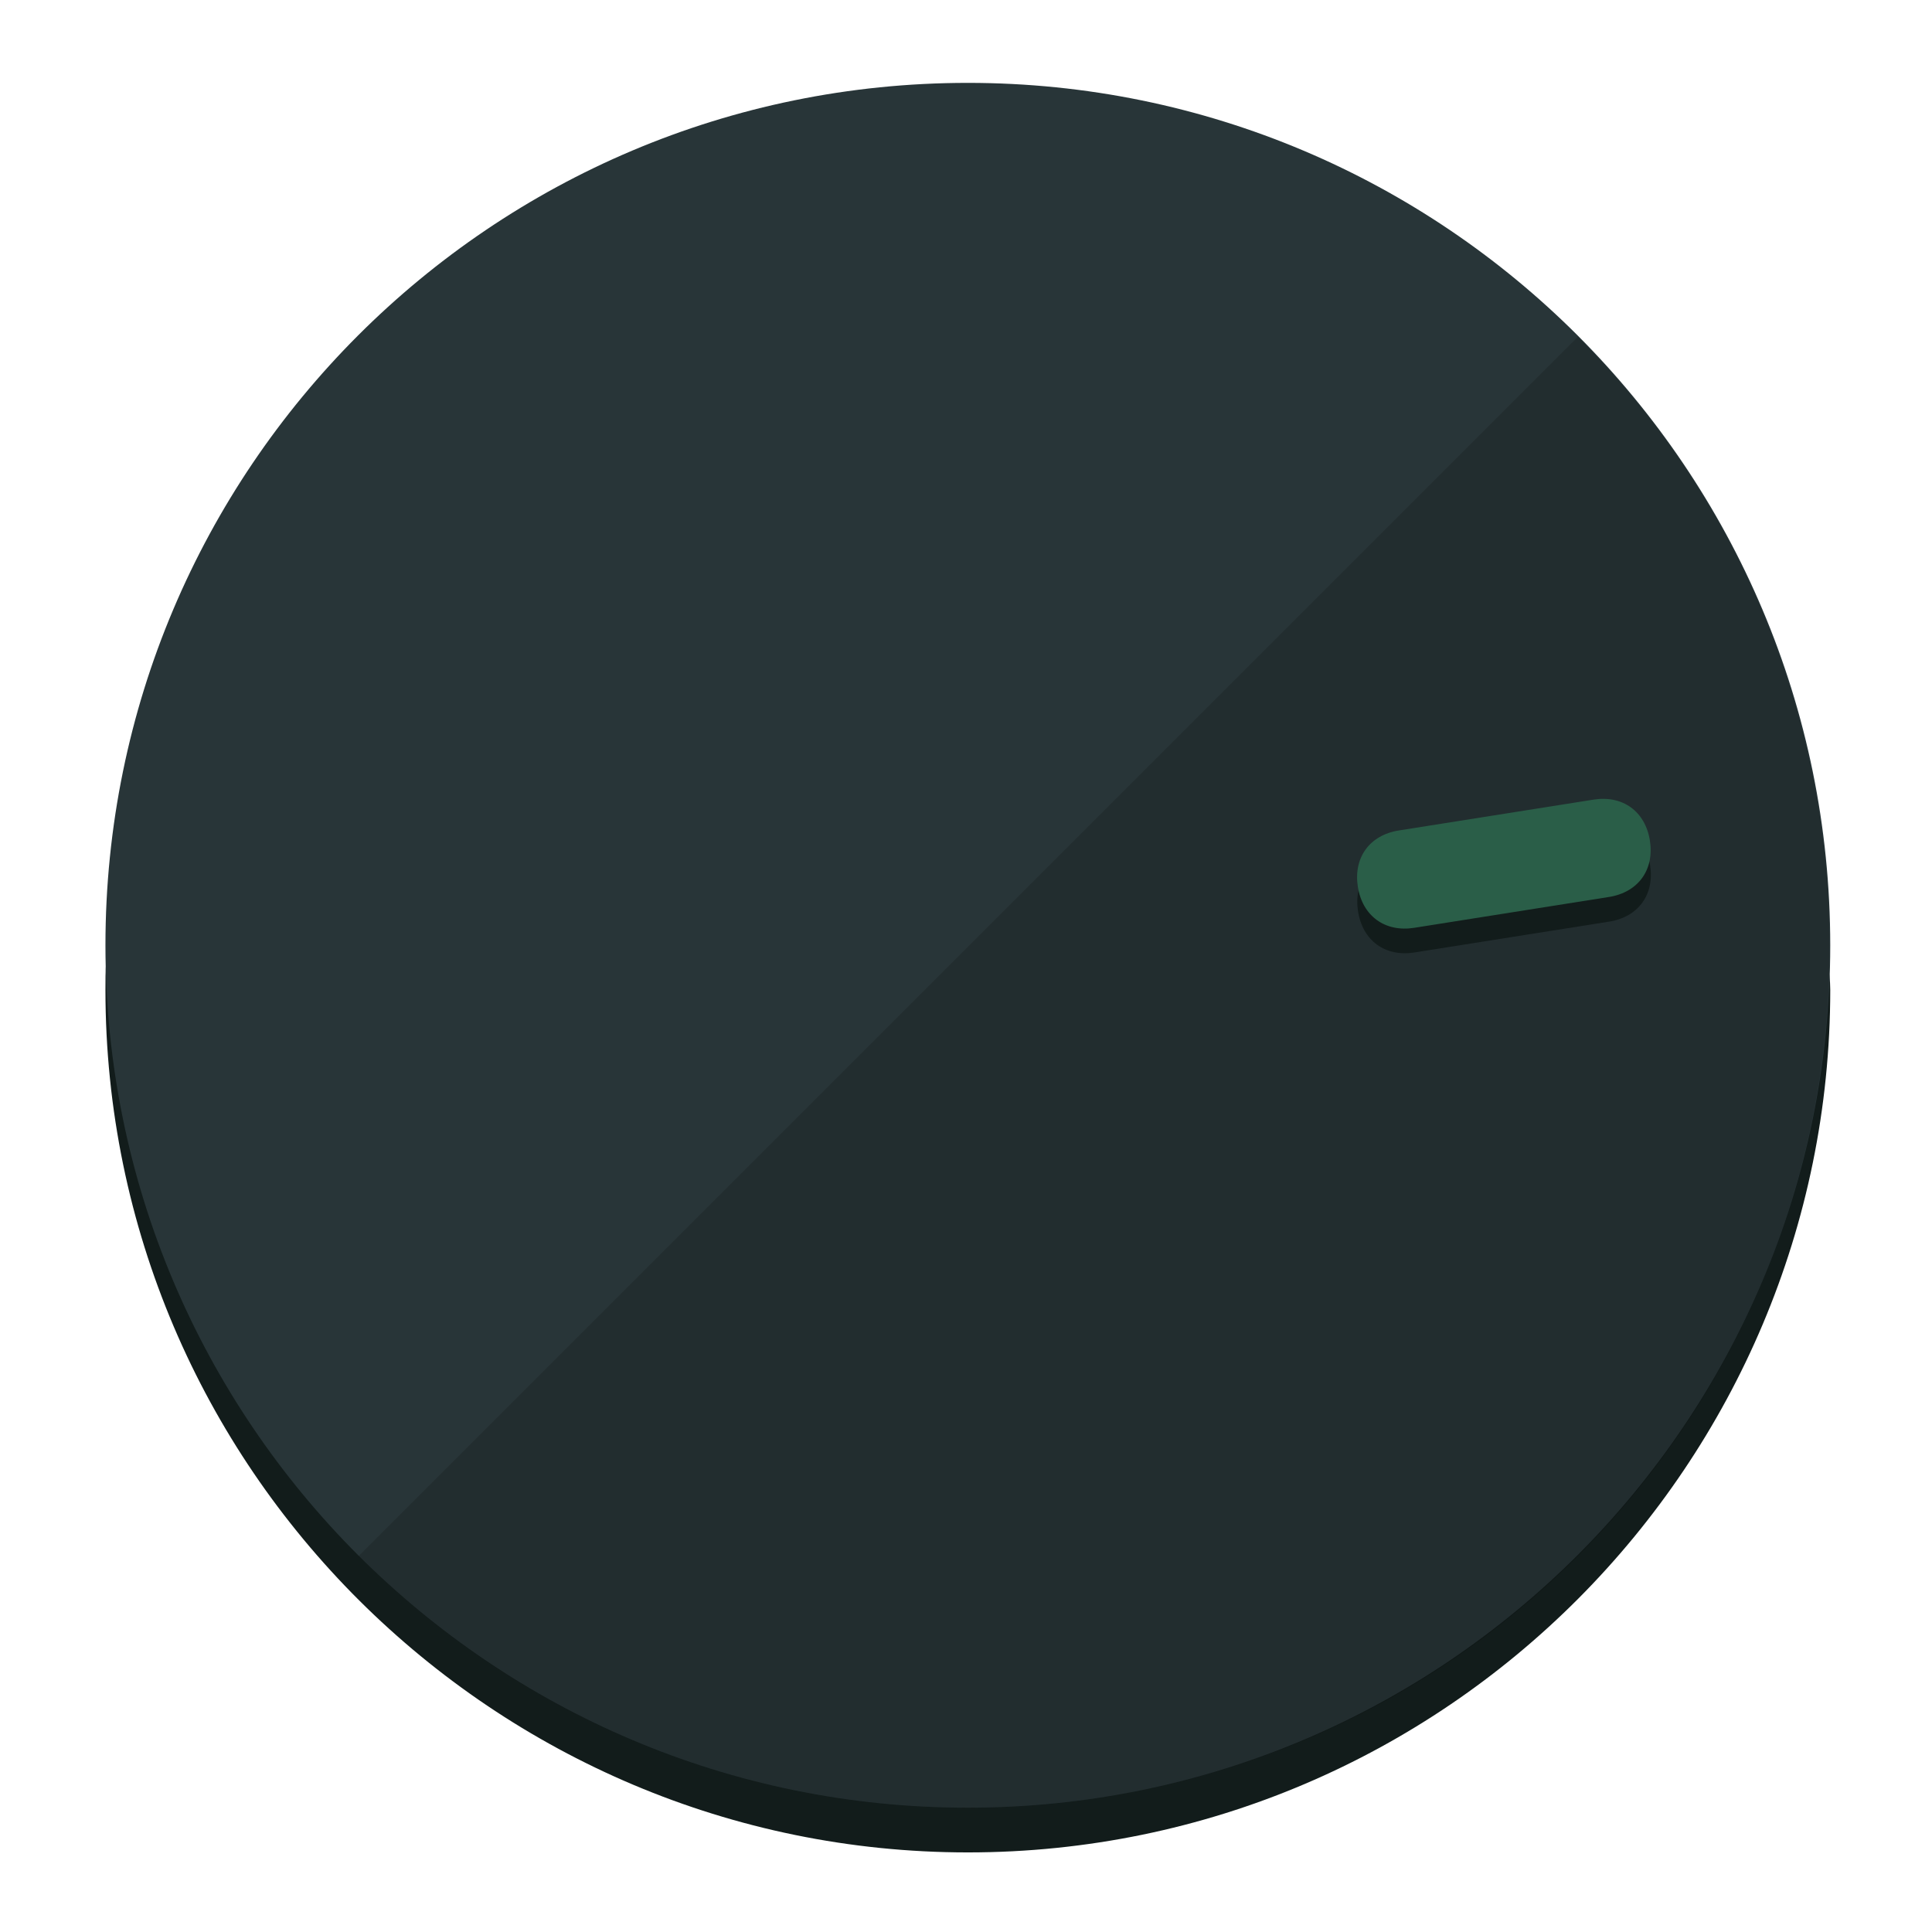
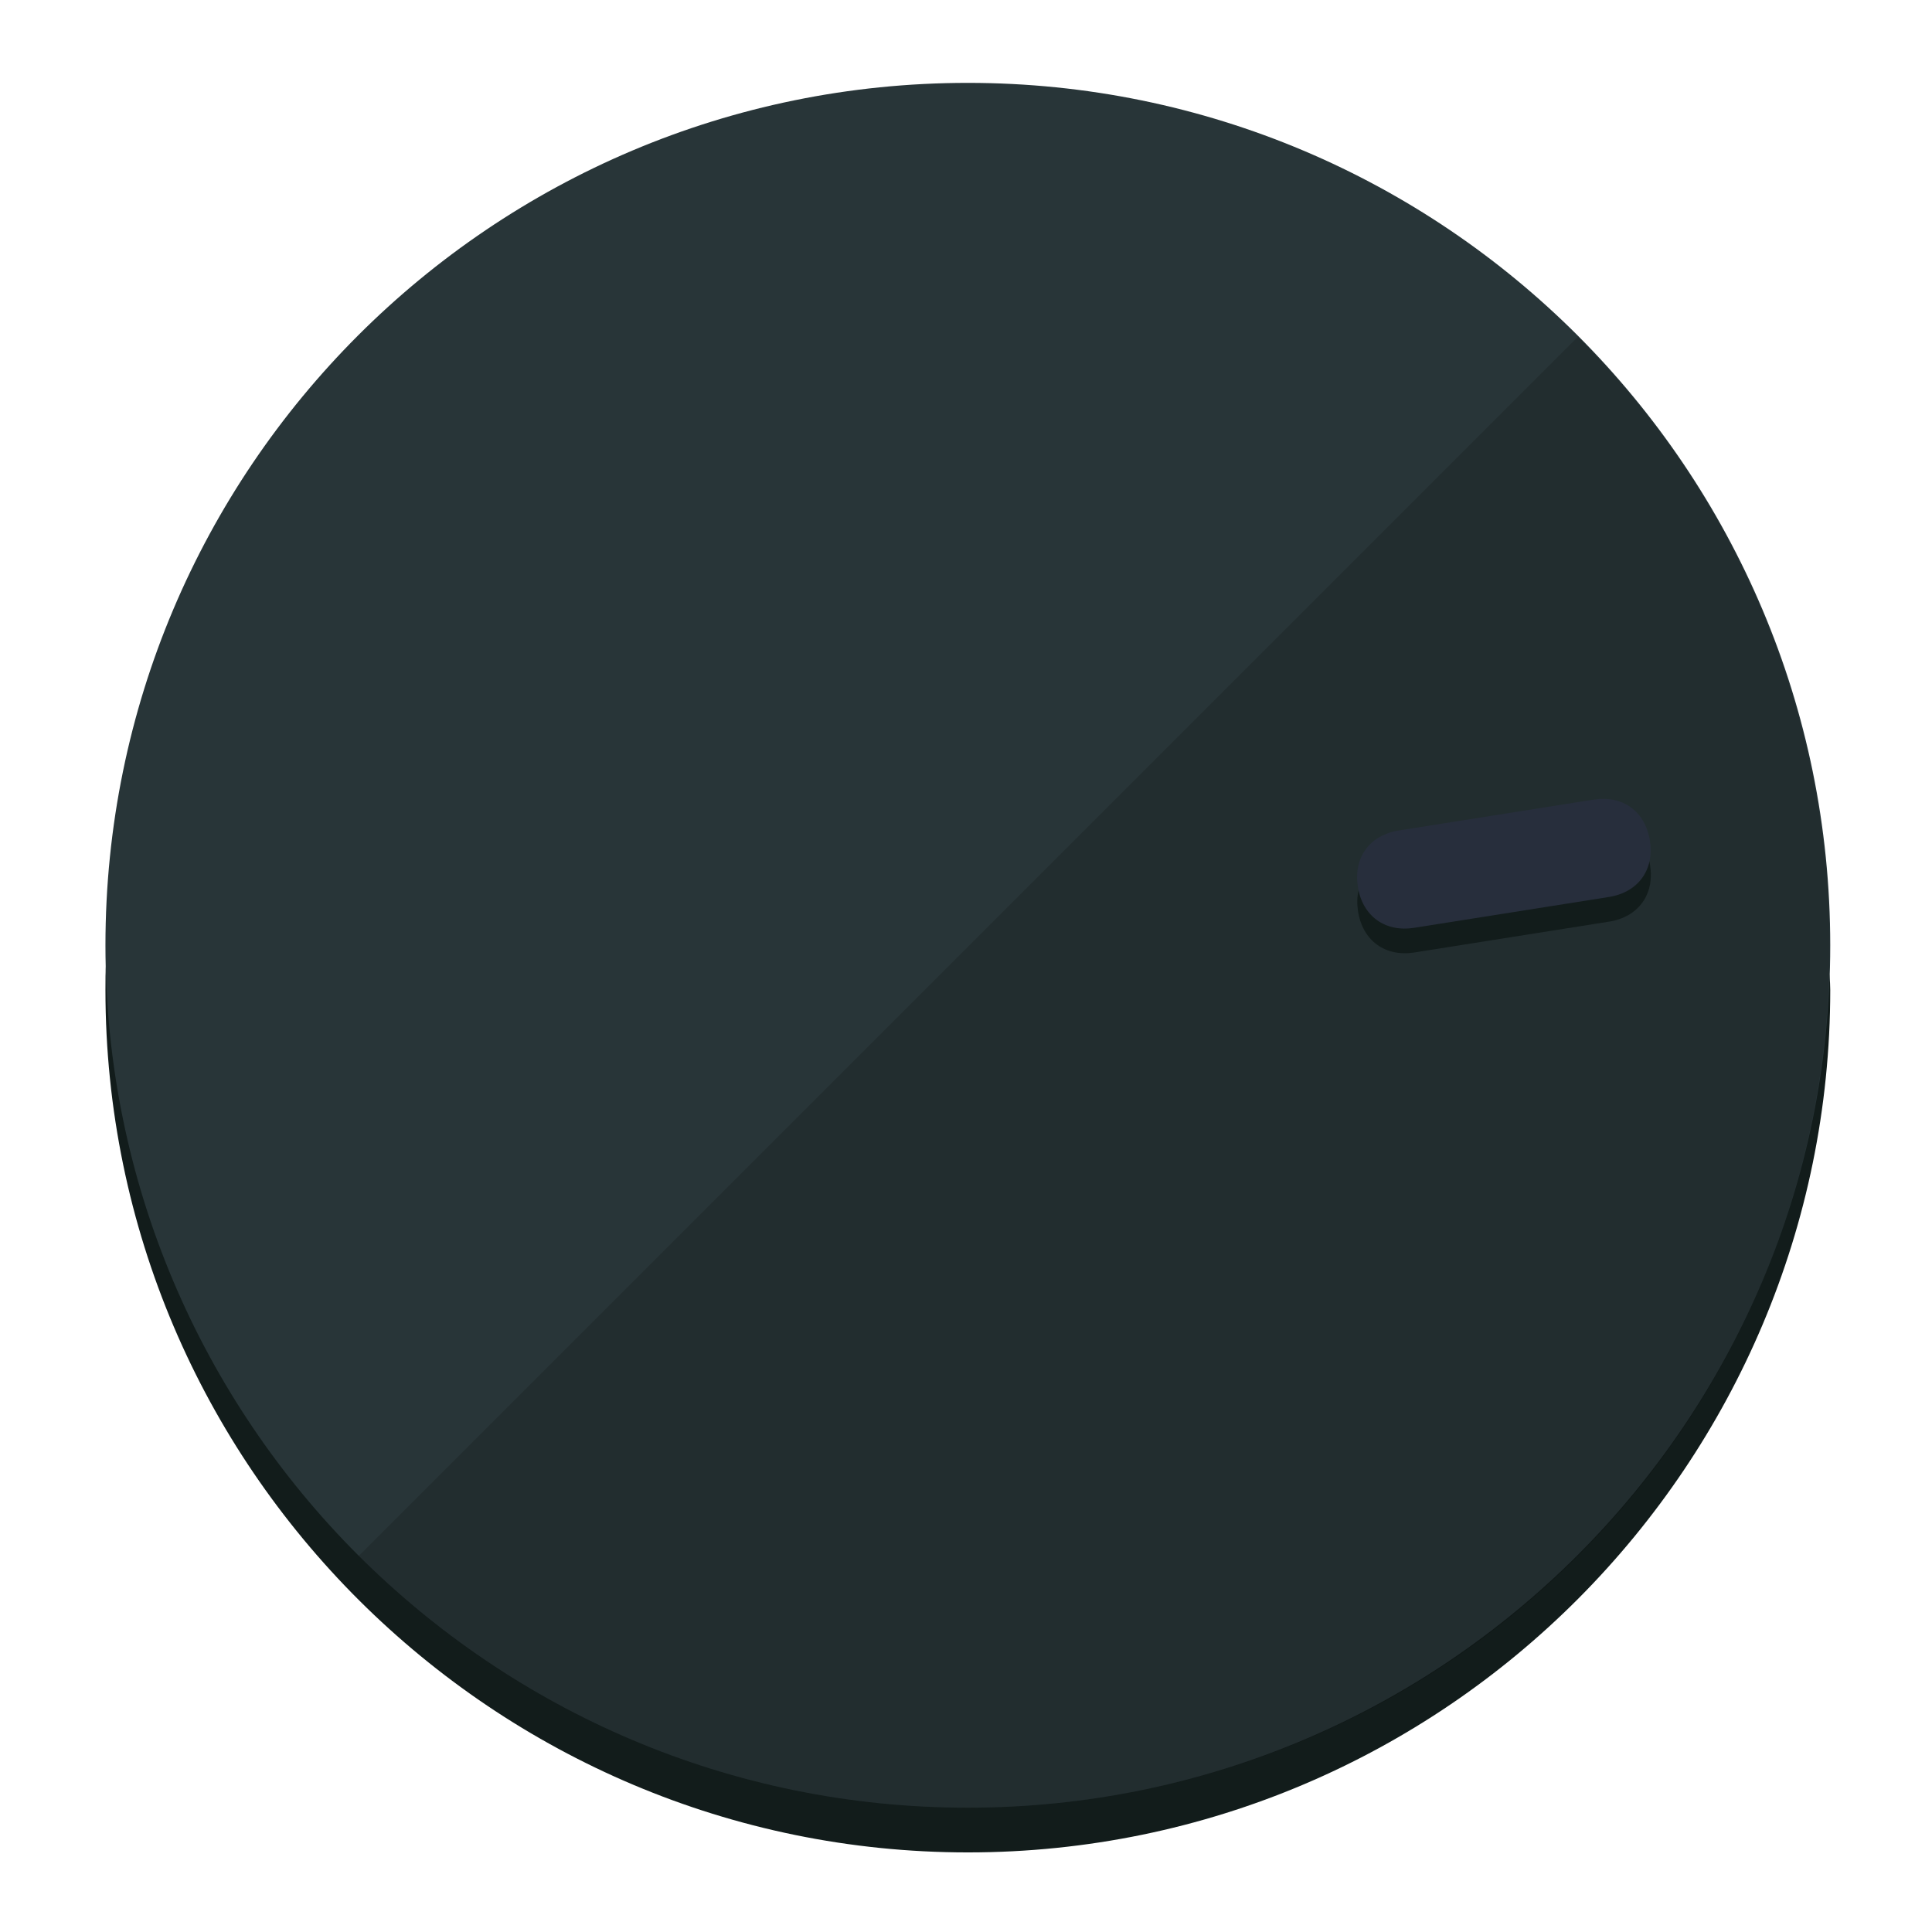
<svg xmlns="http://www.w3.org/2000/svg" height="120px" width="120px" version="1.1" id="Layer_1" viewBox="0 0 496.8 496.8" xml:space="preserve">
  <defs id="defs23" />
  <g id="g3158">
    <path style="display:inline;fill:#121c1b;fill-opacity:1;stroke-width:1.584" d="m 248.875,445.92 c 116.582,0 212.89,-91.238 220.493,-205.286 0,5.069 1.267,8.87 1.267,13.939 0,121.651 -98.842,221.76 -221.76,221.76 -121.651,0 -221.76,-98.842 -221.76,-221.76 0,-5.069 0,-8.87 1.267,-13.939 7.603,114.048 103.91,205.286 220.493,205.286 z" id="path8" />
    <circle style="display:inline;fill:#283538;fill-opacity:1;stroke-width:1.584" cx="248.875" cy="243.071" r="221.76" id="circle12" />
    <path style="display:inline;fill:#000000;fill-opacity:0.154;stroke-width:1.587" d="m 405.744,86.606 c 86.308,86.308 86.308,227.193 0,313.5 -86.308,86.308 -227.193,86.308 -313.5,0" id="path14" />
  </g>
  <g id="g3198">
    <circle style="display:none;fill:#000000;fill-opacity:0;stroke-width:1.584" cx="279.452" cy="-207.304" r="221.76" id="circle12-3" transform="rotate(81)" />
    <path style="display:inline;fill:#121c1b;fill-opacity:1;stroke-width:1.584" d="m 363.714,244.919 c -7.51,1.189 -13.309,-3.024 -14.498,-10.534 v 0 c -1.189,-7.51 3.024,-13.309 10.534,-14.498 l 50.064,-7.929 c 7.51,-1.189 13.309,3.024 14.498,10.534 v 0 c 1.189,7.51 -3.024,13.309 -10.534,14.498 z" id="path3789" />
-     <path style="display:inline;fill:#2A5E48;stroke-width:1.584" d="m 363.662,238.58 c -7.51,1.189 -13.309,-3.024 -14.498,-10.534 v 0 c -1.189,-7.51 3.024,-13.309 10.534,-14.498 l 50.064,-7.929 c 7.51,-1.189 13.309,3.024 14.498,10.534 v 0 c 1.189,7.51 -3.024,13.309 -10.534,14.498 z" id="path915" />
+     <path style="display:inline;fill:#272E3C;stroke-width:1.584" d="m 363.662,238.58 c -7.51,1.189 -13.309,-3.024 -14.498,-10.534 v 0 c -1.189,-7.51 3.024,-13.309 10.534,-14.498 l 50.064,-7.929 c 7.51,-1.189 13.309,3.024 14.498,10.534 v 0 c 1.189,7.51 -3.024,13.309 -10.534,14.498 z" id="path915" />
  </g>
</svg>
